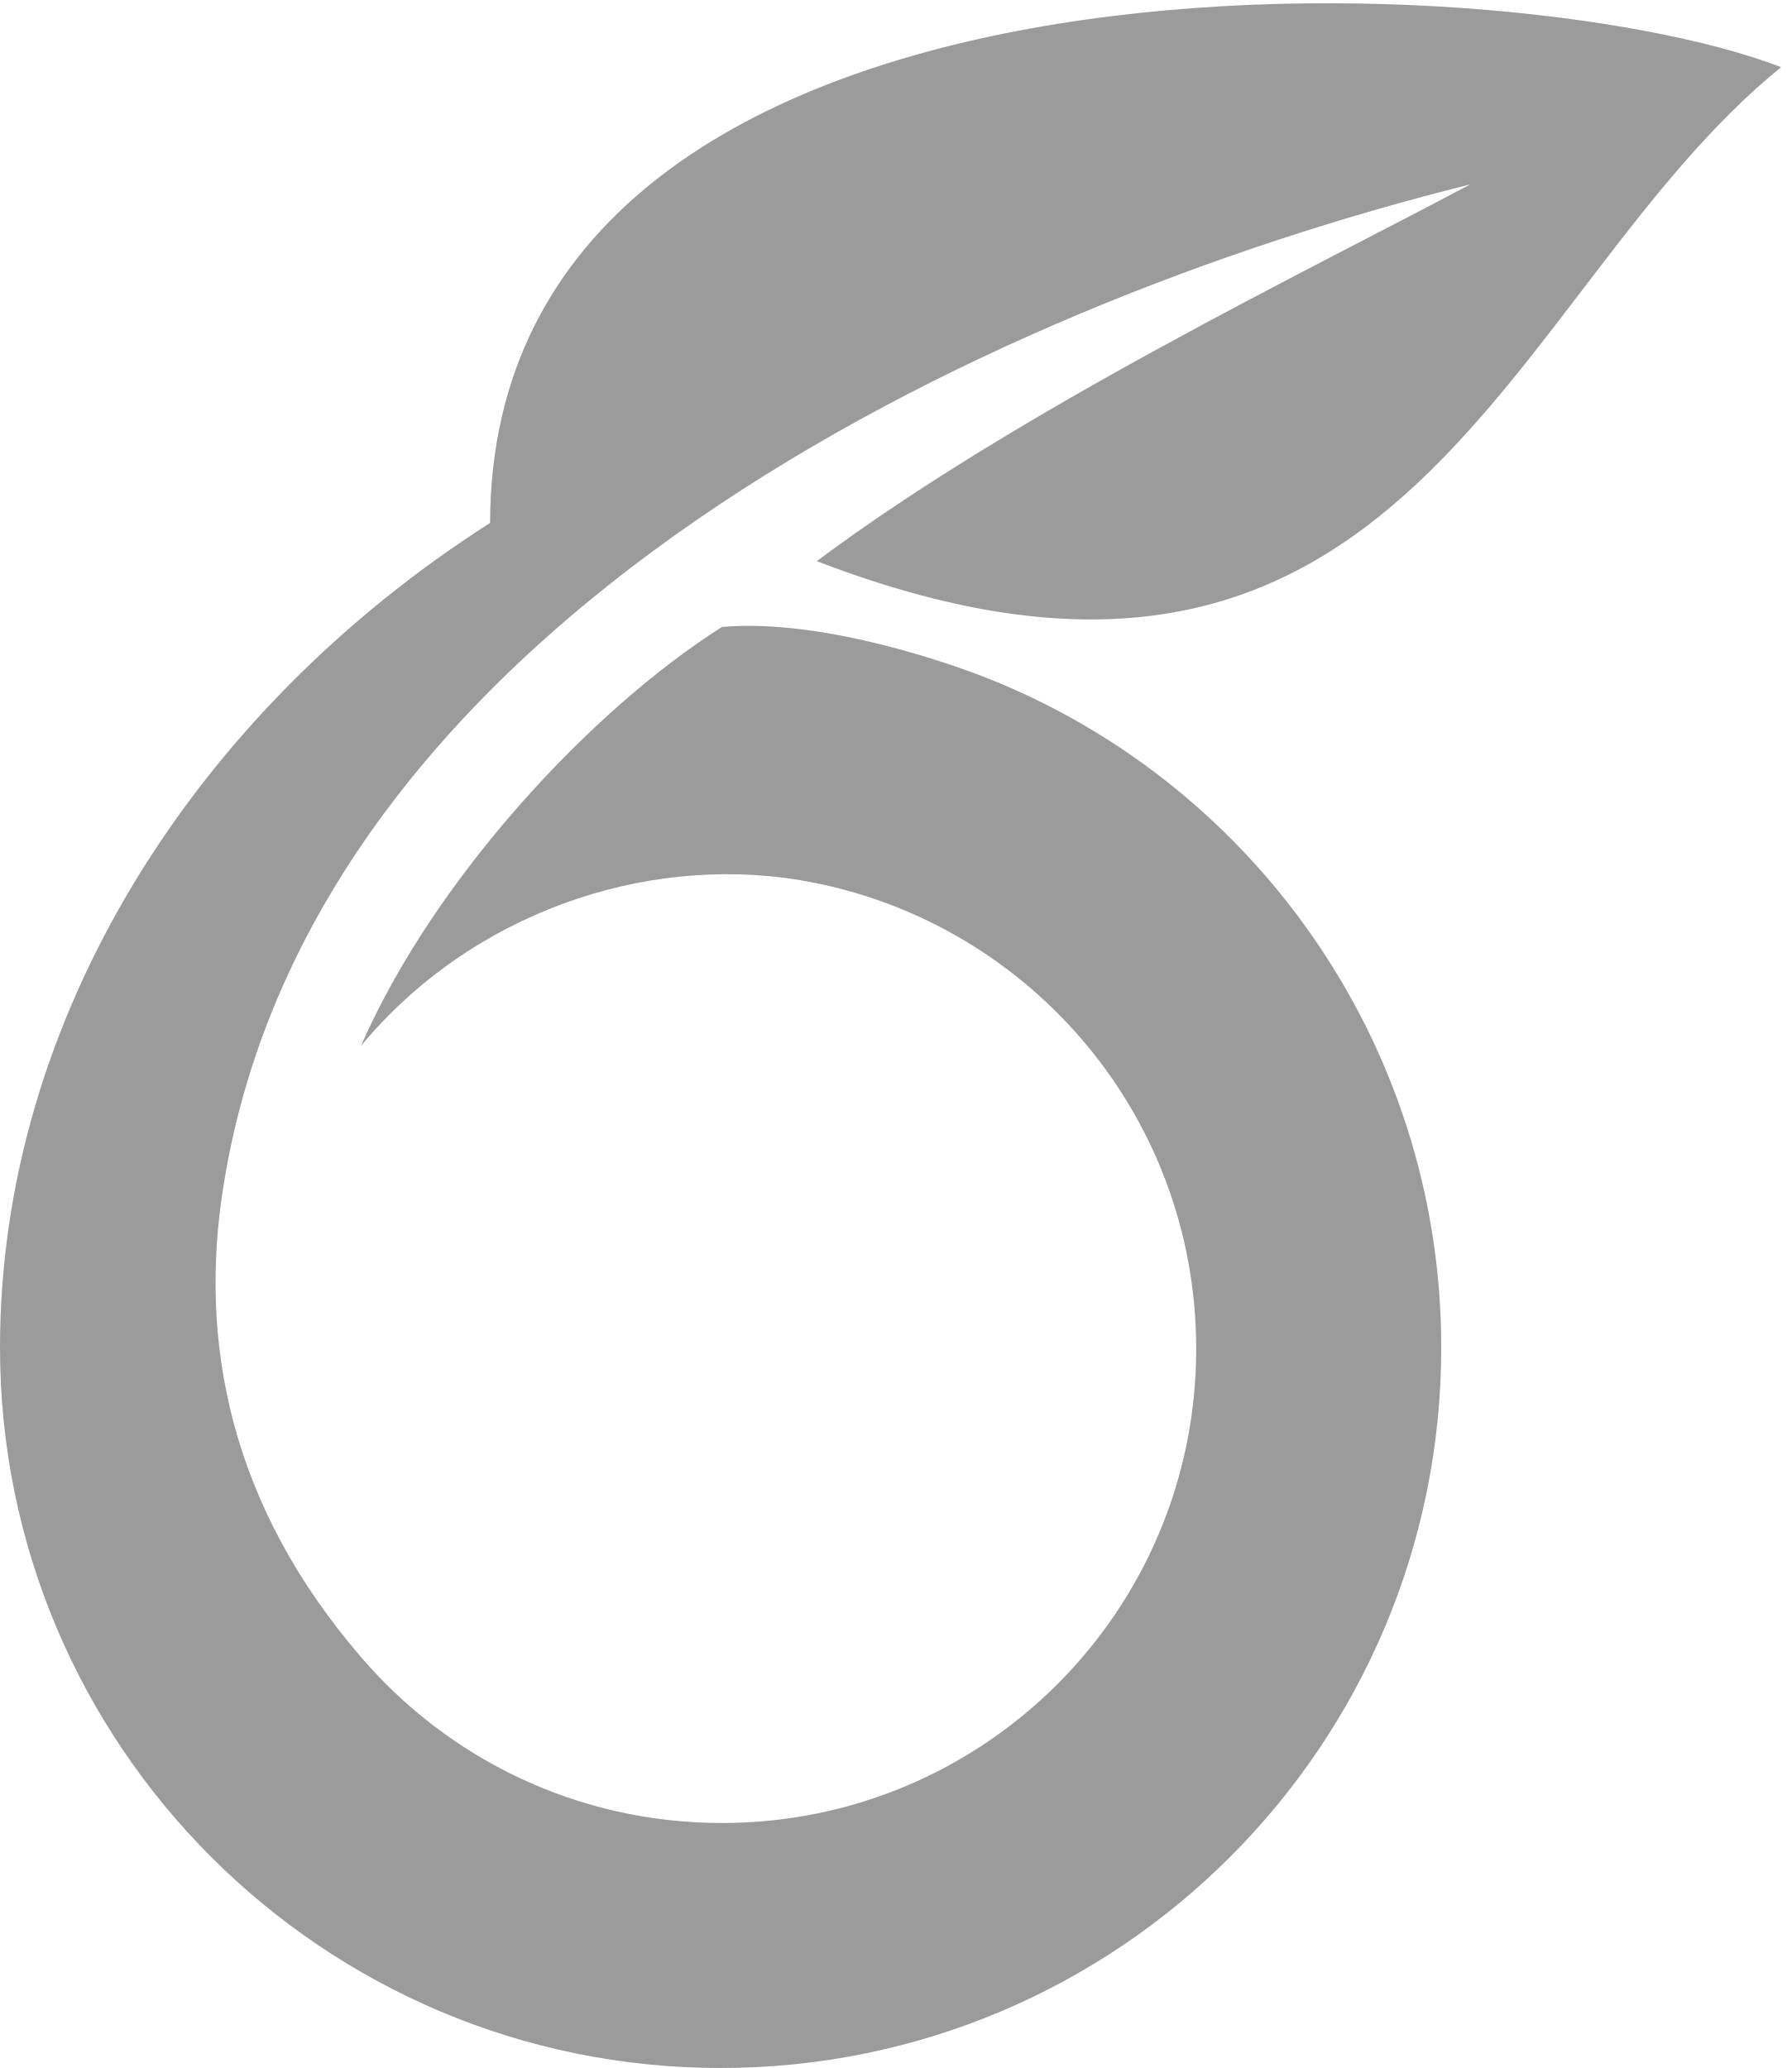
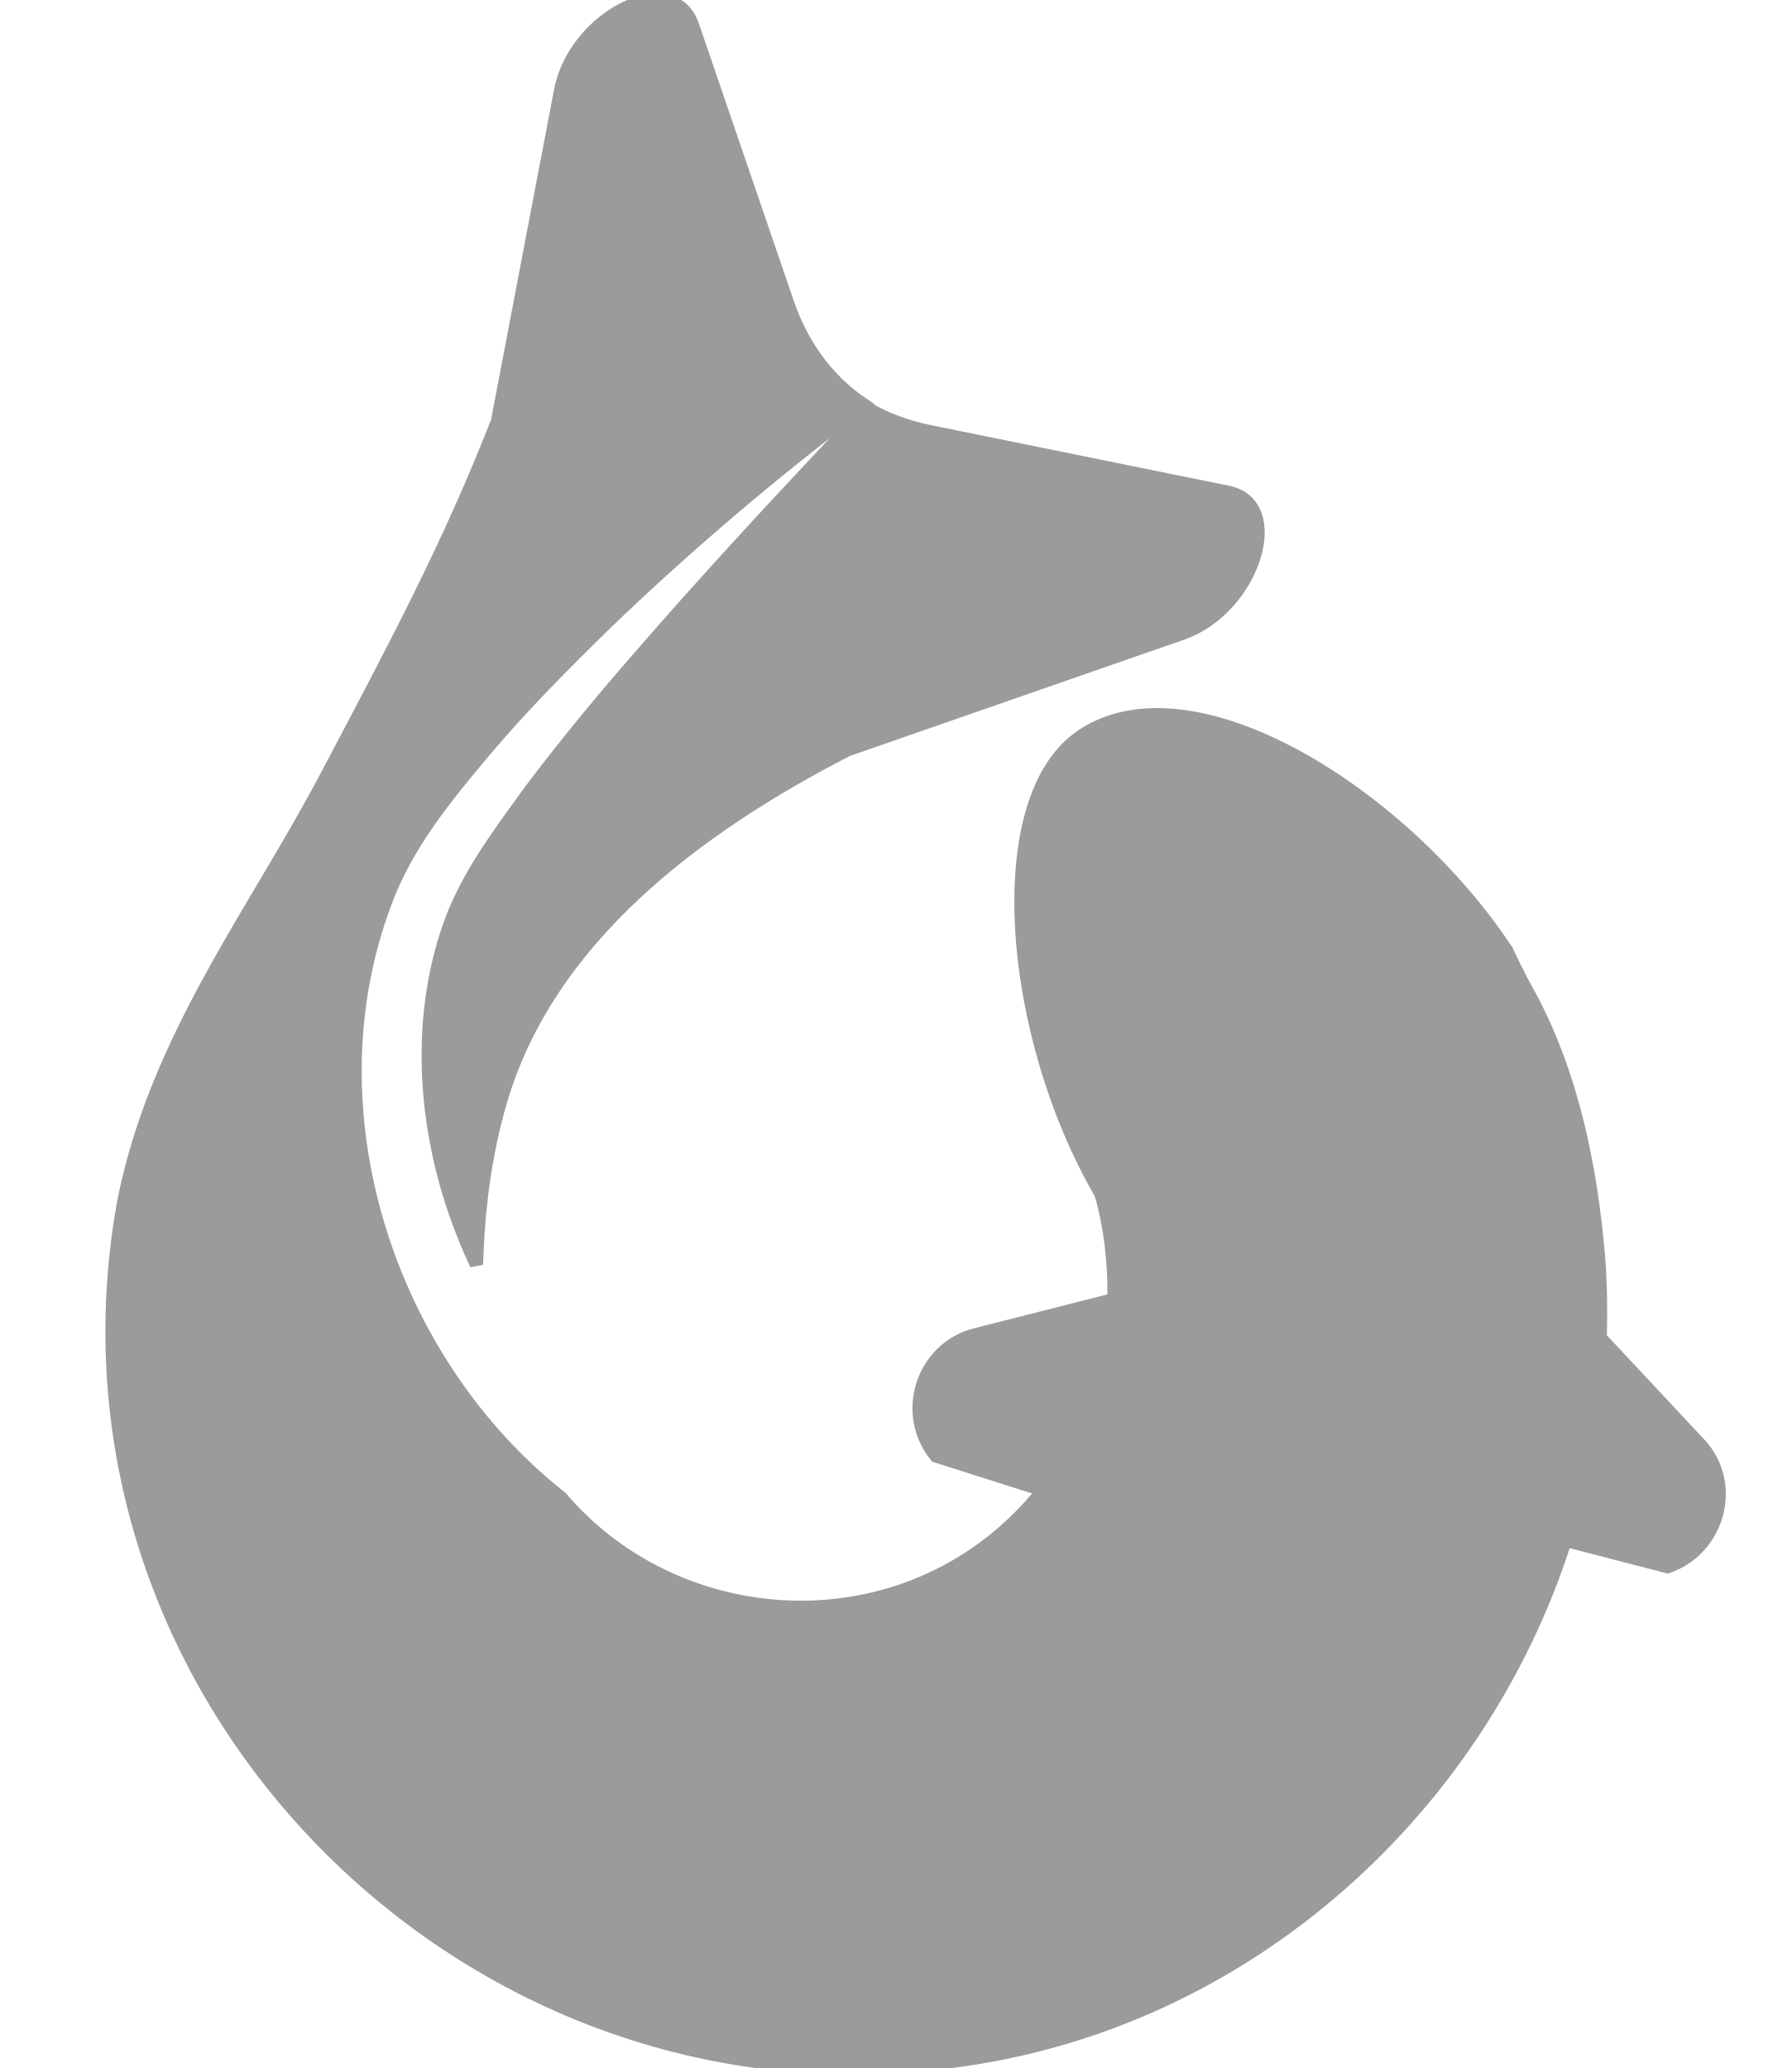
- <svg xmlns="http://www.w3.org/2000/svg" viewBox="0 0 136 157">
-   <path d="M37.2 39.7C14.8 54 0 77.3 0 102.3 0 132.5 24.5 157 54.7 157c30.2 0 54.7-24.5 54.7-54.7 0-23.3-14.6-43.3-35.2-51.1-4-1.5-12.6-4.2-19.4-3.6-9.8 6.2-21.8 19-27.4 31.8 8.4-10.1 21.5-14.5 33.2-12.6 17.1 2.8 30.2 17.6 30.2 35.6 0 19.9-16.1 36-36 36-11 0-20.8-4.9-27.4-12.6-9.9-11.5-12.4-23.9-10.4-36 6.9-42.4 57.2-66.5 94.6-75.8C99.4 20.5 77.4 31.1 62 42.6c44.9 17.3 52.2-20.5 73.2-37.5-21.2-8.2-97.9-11.2-98 34.6z" fill="#9b9b9b" />
+ <svg xmlns="http://www.w3.org/2000/svg" width="136" height="157" viewBox="0 0 135 157" version="1.1">
+   <g id="Artboard-Copy-3" stroke="#9b9b9b" stroke-width="1" fill="#9b9b9b" fill-rule="evenodd">
+     <path d="M42.048,6.887 C43.127,1.232 50.572,-2.449 52.07,1.931 L59.274,22.984 C60.409,26.302 62.377,28.922 65.011,30.7 C58.182,35.851 51.652,41.386 45.451,47.352 C42.324,50.413 39.219,53.523 36.349,56.922 C33.4,60.425 30.339,64.132 28.736,68.539 C22.744,84.449 29.034,103.421 42.078,113.695 C51.31,124.544 69.057,125.239 78.699,113.131 L70.547,110.536 C67.918,107.277 69.526,102.352 73.553,101.329 L84.049,98.66 C84.093,97.358 84.049,94.011 83.073,90.634 C76.094,78.641 74.503,60.696 81.588,55.886 C89.95,50.21 105.997,60.254 113.865,72.175 C114.603,73.731 115.189,74.879 115.621,75.617 C118.852,81.654 120.255,88.586 120.836,95.377 C120.997,97.454 121.03,99.517 120.964,101.562 L128.516,109.641 C131.295,112.614 129.995,117.59 126.085,118.945 L118.32,116.933 C111.667,137.873 93.286,154.206 70.694,156.622 C34.279,160.901 2.183,128.214 8.894,91.234 C10.464,83.326 14.035,76.639 17.85,70.117 L18.616,68.814 C18.872,68.381 19.128,67.947 19.385,67.514 L20.154,66.215 C21.563,63.832 22.958,61.442 24.251,58.995 C29.777,48.536 33.616,41.297 37.256,32.007 Z M65.316,31 C66.733,31.816 68.319,32.411 70.054,32.764 L92.701,37.368 C97.183,38.28 94.62,46.212 89.239,48.085 L63.939,56.888 L63.925,56.875 C52.27,62.859 41.13,71.252 37.499,83.589 C36.325,87.597 35.865,91.489 35.716,94.905 C35.693,95.272 35.677,95.637 35.664,96 C35.284,95.197 34.928,94.38 34.606,93.548 C31.73,86.242 31.001,77.734 33.605,70.308 C34.747,67.047 36.707,64.239 38.727,61.45 L39.441,60.465 L39.798,59.972 C42.348,56.594 45.072,53.274 47.902,50.038 C53.515,43.541 59.399,37.241 65.316,31 Z" id="Combined-Shape" fill="#9b9b9b" />
+   </g>
</svg>
